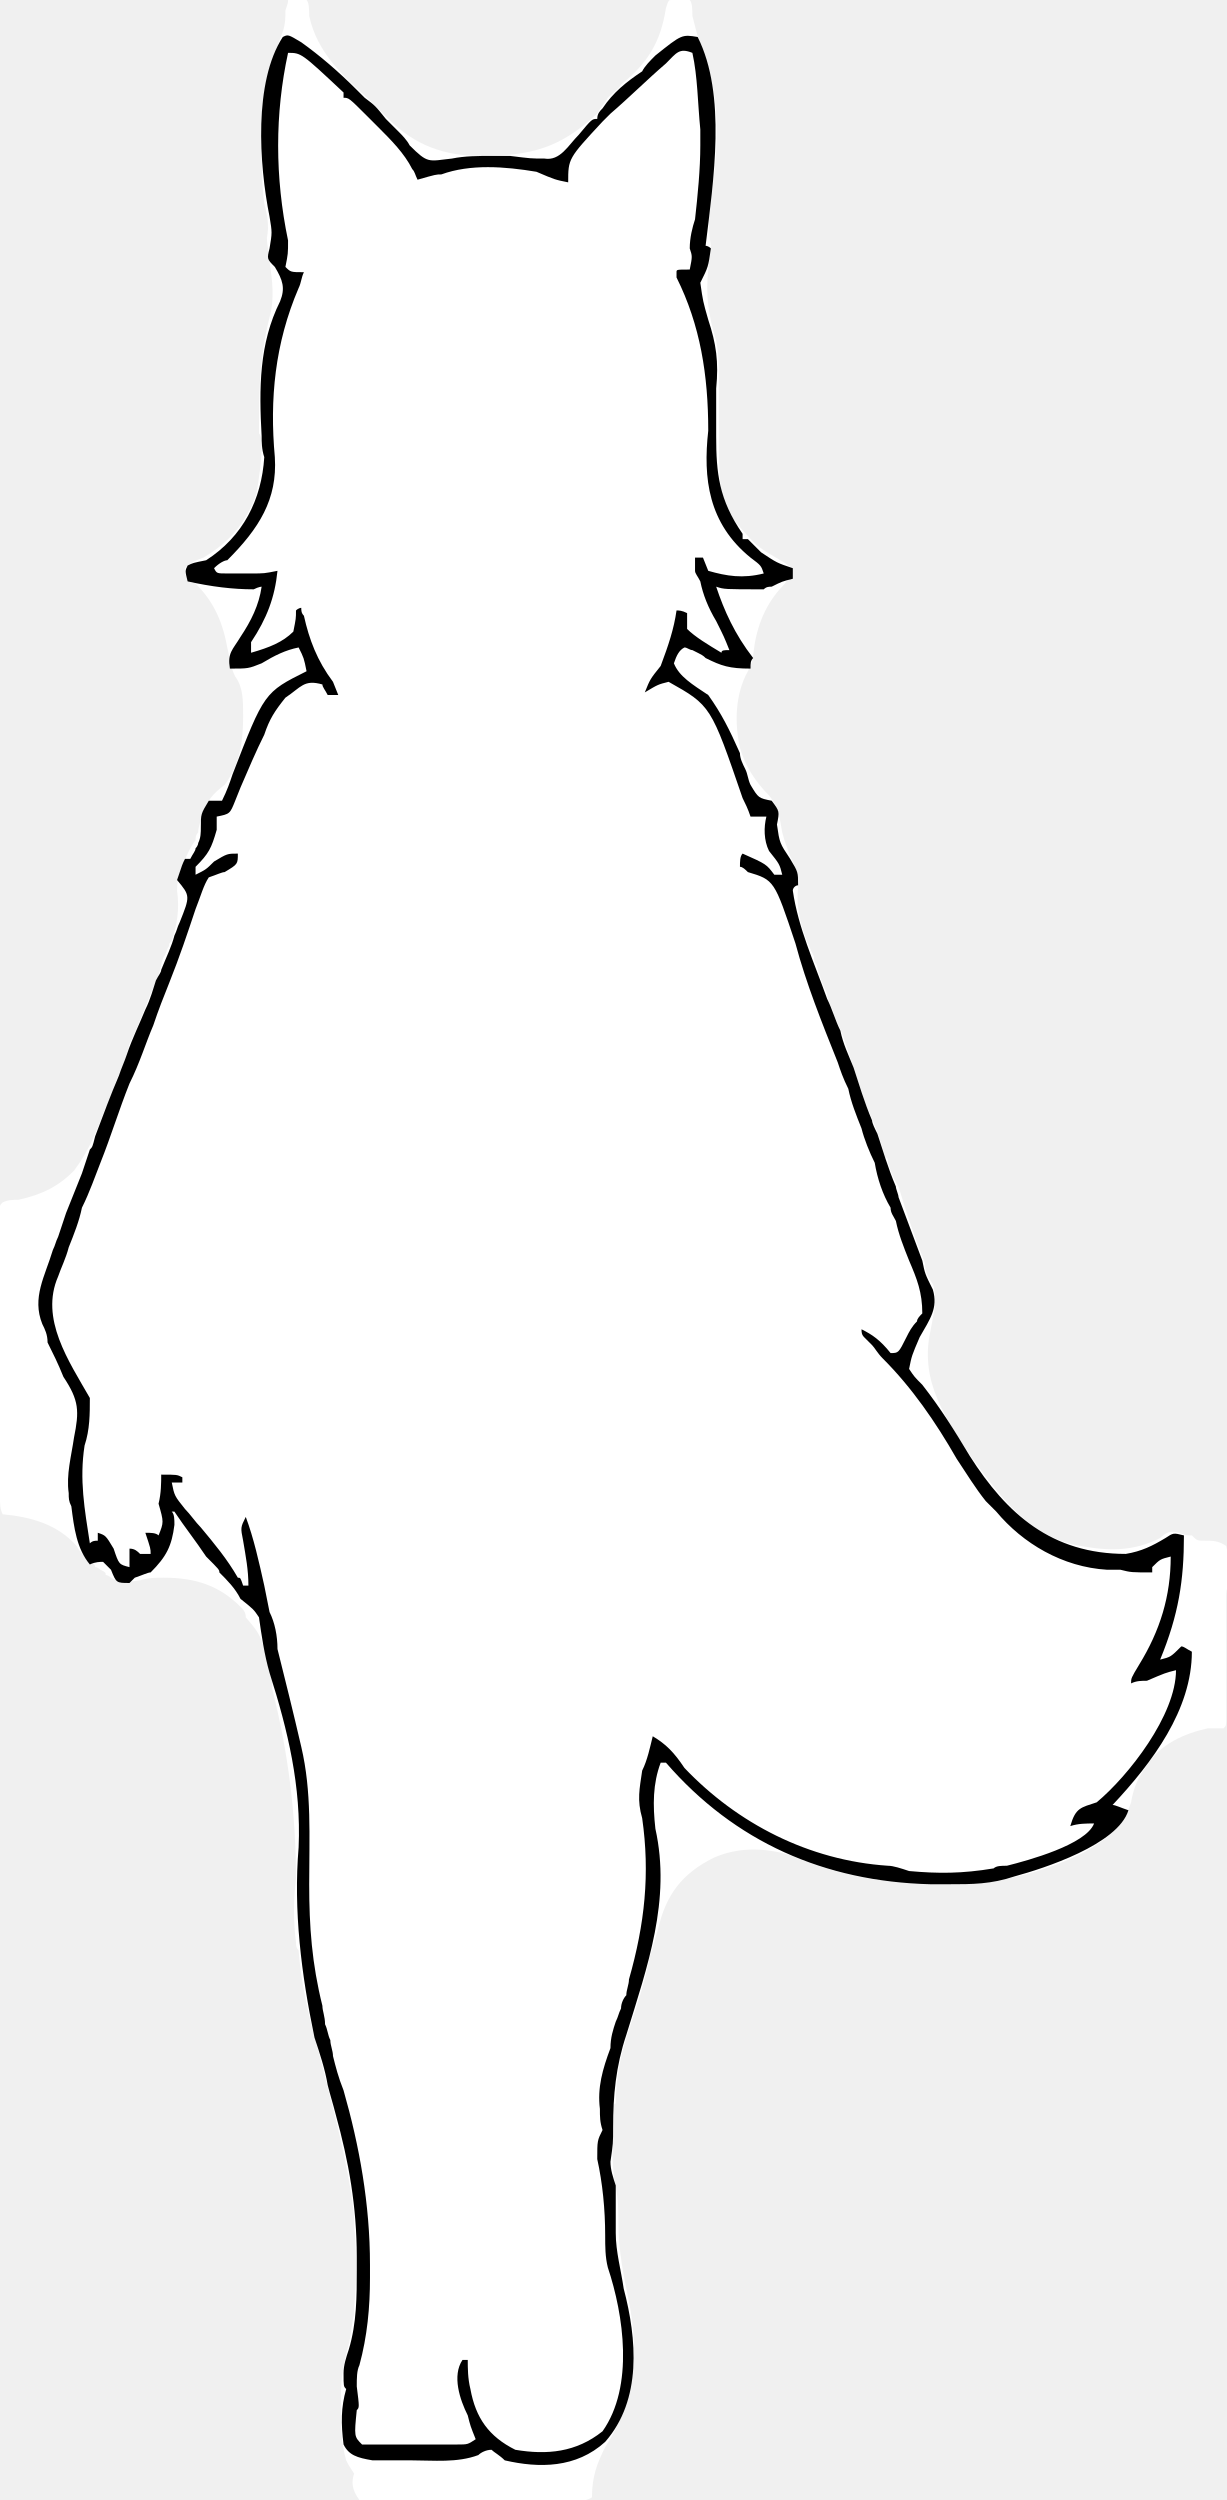
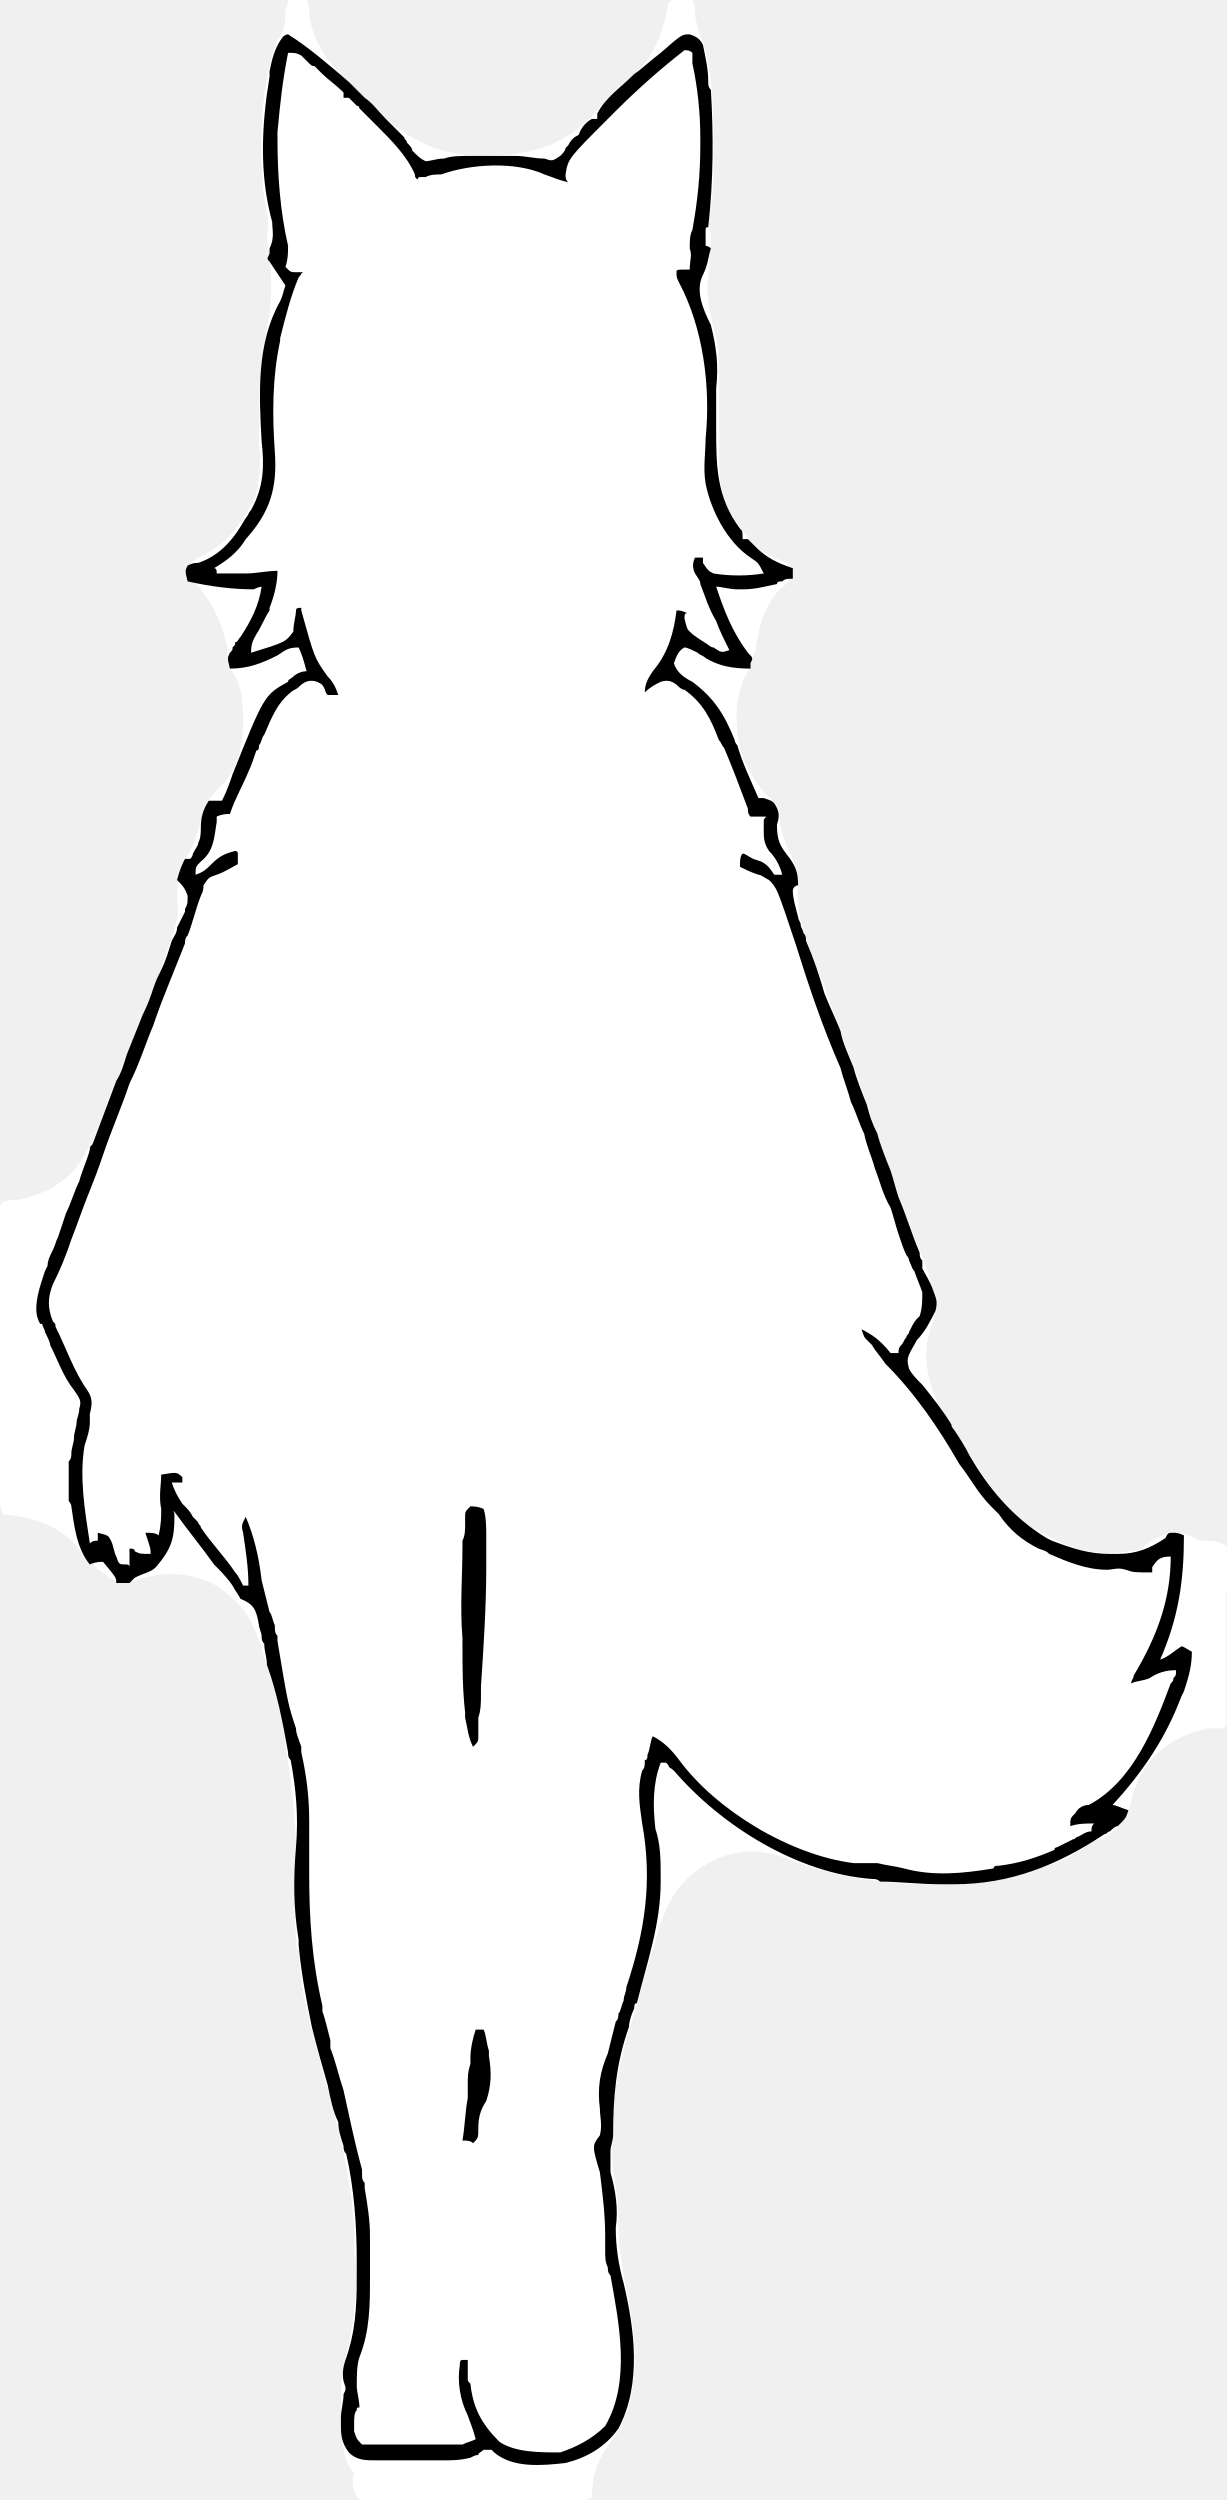
<svg xmlns="http://www.w3.org/2000/svg" version="1" viewBox="0 0 464 946" width="464" height="946">
  <g transform="translate(0.00 0.00) scale(1.00)" fill="white">
-     <path d="M0 0 C3 -0 3 -0 7 0 C8 1 8 4 8 6 C11 20 21 29 31 38 C33 40 36 43 38 45 C48 55 59 59 73 59 C92 59 103 56 117 43 C118 41 120 39 121 37 C123 35 125 34 126 32 C136 24 141 16 143 3 C144 0 144 0 145 0 C148 -0 148 -0 152 0 C153 1 153 4 153 6 C154 10 155 14 156 17 C164 35 163 56 160 75 C159 81 159 87 160 93 C160 96 159 99 159 102 C158 112 159 119 162 129 C163 134 163 139 163 144 C163 146 163 148 163 149 C163 152 163 155 163 158 C163 191 163 191 176 205 C179 208 183 210 188 213 C188 213 189 214 191 215 C190 218 189 220 186 223 C180 230 177 238 176 248 C176 250 175 252 174 254 C169 263 169 274 171 283 C173 290 177 296 182 301 C186 306 186 310 187 315 C188 319 189 321 190 324 C192 328 193 331 193 336 C192 345 195 354 199 362 C199 363 199 364 200 365 C201 369 202 372 204 376 C204 378 205 380 206 382 C207 386 209 389 210 392 C213 401 216 410 219 419 C222 425 224 431 226 438 C227 438 227 439 227 440 C228 443 229 446 231 449 C234 459 237 468 241 478 C241 481 242 483 244 486 C246 492 244 498 243 504 C239 523 249 537 259 552 C270 567 281 582 300 585 C311 587 320 587 330 582 C332 580 334 579 337 580 C340 581 340 581 342 581 C344 583 344 583 347 583 C350 583 352 583 355 585 C356 589 356 594 356 600 C355 601 355 603 355 604 C355 608 355 612 355 616 C355 620 355 624 355 628 C355 634 355 640 355 646 C355 647 355 649 355 650 C355 653 355 653 354 654 C352 654 350 654 348 654 C339 656 330 660 325 668 C322 672 320 676 319 682 C316 691 310 696 301 701 C285 709 268 713 250 713 C249 713 248 713 247 713 C227 713 209 710 190 702 C180 699 170 699 161 703 C149 709 143 717 140 730 C139 733 138 737 137 740 C135 750 132 759 129 768 C126 777 124 786 124 796 C123 796 123 797 123 798 C123 808 122 818 124 828 C125 832 125 837 125 841 C125 852 127 861 129 871 C133 891 131 909 120 926 C117 932 115 937 115 945 C112 947 108 946 105 946 C105 946 104 946 103 946 C95 946 87 946 79 946 C74 946 69 946 64 946 C59 946 54 946 49 946 C47 947 45 947 43 947 C37 947 32 947 27 946 C24 942 24 939 25 936 C23 933 23 933 22 931 C20 924 20 918 20 911 C20 909 20 908 20 907 C20 900 21 894 23 887 C24 883 24 879 25 876 C25 875 25 874 25 873 C26 863 26 853 25 842 C25 841 25 840 25 839 C23 819 17 798 12 778 C8 764 5 751 4 738 C3 737 3 736 3 735 C2 727 2 719 3 711 C3 686 0 663 -6 639 C-6 638 -6 637 -6 636 C-10 619 -10 619 -16 612 C-16 610 -17 609 -18 608 C-26 600 -35 597 -47 597 C-50 597 -53 597 -56 598 C-63 599 -63 599 -67 597 C-67 597 -68 596 -69 596 C-69 595 -69 595 -71 594 C-71 594 -72 593 -73 593 C-73 592 -74 591 -75 591 C-77 589 -79 587 -80 585 C-87 577 -97 574 -108 573 C-109 571 -109 569 -109 567 C-109 566 -109 565 -109 564 C-109 563 -109 562 -109 561 C-109 560 -109 558 -109 557 C-109 554 -109 550 -109 546 C-109 543 -109 541 -109 538 C-109 533 -109 527 -109 522 C-109 516 -109 509 -109 503 C-109 497 -109 491 -109 485 C-109 482 -109 480 -109 477 C-109 473 -109 470 -109 466 C-109 465 -109 464 -109 463 C-109 462 -109 461 -109 460 C-109 459 -109 458 -109 457 C-109 456 -109 456 -108 455 C-106 454 -104 454 -102 454 C-93 452 -87 449 -81 443 C-75 435 -72 427 -69 419 C-68 418 -68 417 -67 415 C-66 412 -65 408 -63 405 C-62 402 -61 399 -60 395 C-56 387 -53 378 -49 369 C-48 366 -48 364 -47 362 C-46 361 -46 359 -45 358 C-45 357 -45 357 -44 356 C-42 350 -41 344 -42 337 C-42 331 -40 328 -38 323 C-37 321 -36 319 -35 318 C-35 317 -35 316 -34 315 C-34 313 -33 310 -32 308 C-31 303 -28 300 -24 297 C-18 289 -17 280 -17 271 C-17 265 -17 260 -20 256 C-22 252 -22 249 -23 245 C-25 234 -29 226 -37 219 C-39 218 -39 218 -39 215 C-37 213 -35 212 -32 211 C-22 205 -16 198 -12 187 C-11 181 -10 175 -10 168 C-10 167 -10 165 -11 164 C-11 161 -11 159 -11 156 C-11 144 -10 132 -7 120 C-5 113 -6 106 -7 99 C-7 96 -8 93 -8 90 C-7 85 -8 81 -9 77 C-10 69 -10 61 -10 54 C-10 52 -10 51 -10 49 C-10 36 -7 25 -2 12 C-1 9 -1 7 -1 4 C-0 1 -0 1 0 0 Z " fill="white" transform="translate(109,0)" />
+     <path d="M0 0 C3 -0 3 -0 7 0 C8 1 8 4 8 6 C10 19 19 28 29 37 C31 38 33 41 35 43 C46 53 56 58 71 59 C89 59 101 57 114 45 C117 42 120 38 123 35 C125 33 127 31 130 29 C139 21 142 12 144 1 C145 0 145 0 148 -0 C151 -0 151 -0 153 0 C154 2 154 4 154 6 C155 10 155 12 157 16 C161 29 161 42 161 56 C161 57 161 57 161 58 C161 65 161 72 160 79 C159 83 159 86 160 89 C160 94 159 99 159 105 C158 113 160 120 162 128 C163 133 163 138 163 143 C163 145 163 147 163 149 C163 152 163 155 163 158 C163 188 163 188 172 201 C172 201 172 202 173 202 C176 208 183 211 189 213 C189 214 189 214 191 215 C190 219 189 221 186 223 C180 230 178 237 177 246 C176 249 175 252 173 256 C169 264 169 274 171 283 C173 291 178 298 184 304 C186 306 186 308 186 311 C187 316 188 319 190 323 C192 327 193 330 193 335 C192 344 195 352 198 361 C199 362 199 363 199 364 C200 367 202 370 203 373 C203 375 204 377 205 379 C209 390 213 401 217 412 C220 421 223 429 226 438 C227 439 227 440 227 441 C232 455 237 468 242 481 C243 484 243 486 244 488 C246 493 245 496 244 500 C240 510 241 521 246 531 C247 533 248 535 250 537 C250 538 251 539 252 541 C272 573 272 573 289 582 C289 582 289 582 291 583 C301 588 312 589 323 586 C325 584 328 582 331 581 C335 579 337 580 341 581 C345 583 345 583 347 583 C350 583 352 583 355 585 C356 589 356 594 356 600 C355 601 355 603 355 604 C355 608 355 612 355 616 C355 620 355 624 355 628 C355 634 355 640 355 646 C355 647 355 649 355 650 C355 653 355 653 354 654 C352 654 350 654 348 654 C339 656 331 660 325 668 C322 672 320 677 319 682 C317 689 314 692 308 696 C306 696 305 697 304 697 C298 702 291 705 284 707 C283 708 282 708 282 708 C270 712 259 713 247 713 C247 713 246 713 245 713 C226 713 209 711 191 704 C181 700 171 699 161 704 C149 710 144 718 140 731 C139 734 138 738 137 741 C135 748 133 755 131 762 C124 783 120 806 124 828 C125 832 125 837 125 841 C125 852 127 861 129 871 C132 887 133 905 125 920 C124 921 123 922 122 924 C117 931 115 937 115 945 C112 947 108 946 105 946 C105 946 104 946 103 946 C95 946 87 946 79 946 C74 946 69 946 64 946 C59 946 54 946 49 946 C47 947 45 947 43 947 C37 947 32 947 27 946 C24 942 24 939 25 936 C23 933 23 933 22 931 C20 924 20 918 20 911 C20 910 20 909 20 907 C20 900 21 894 23 887 C24 884 24 880 25 876 C25 875 25 875 25 874 C26 867 26 861 26 855 C25 854 25 853 25 852 C25 850 25 848 25 845 C25 845 25 844 25 843 C24 824 19 805 14 787 C5 753 5 753 4 738 C3 737 3 736 3 735 C3 729 2 724 3 718 C3 716 3 714 3 712 C3 709 3 706 3 703 C3 684 0 666 -3 647 C-4 646 -4 644 -4 643 C-6 637 -8 630 -10 624 C-10 623 -10 622 -11 621 C-14 611 -20 604 -29 599 C-40 594 -50 595 -61 599 C-66 599 -69 596 -73 593 C-73 592 -74 591 -75 591 C-77 589 -79 587 -80 585 C-87 577 -97 574 -108 573 C-109 571 -109 569 -109 567 C-109 566 -109 565 -109 564 C-109 563 -109 562 -109 561 C-109 560 -109 558 -109 557 C-109 554 -109 550 -109 546 C-109 543 -109 541 -109 538 C-109 533 -109 527 -109 522 C-109 516 -109 509 -109 503 C-109 497 -109 491 -109 485 C-109 482 -109 480 -109 477 C-109 473 -109 470 -109 466 C-109 465 -109 464 -109 463 C-109 462 -109 461 -109 460 C-109 459 -109 458 -109 457 C-109 456 -109 456 -108 455 C-106 454 -104 454 -102 454 C-93 452 -87 449 -81 443 C-75 435 -72 428 -69 419 C-69 418 -68 417 -68 416 C-67 413 -65 410 -64 407 C-63 403 -61 399 -59 395 C-41 348 -41 348 -42 340 C-42 333 -41 328 -37 322 C-35 318 -34 315 -33 310 C-32 304 -29 301 -25 297 C-18 290 -17 280 -17 271 C-17 264 -18 258 -22 253 C-23 250 -23 248 -23 245 C-25 235 -30 225 -37 219 C-39 218 -39 218 -38 216 C-37 213 -36 212 -34 211 C-23 206 -17 198 -12 187 C-11 181 -10 175 -11 168 C-11 166 -11 165 -11 163 C-11 160 -11 158 -11 155 C-11 144 -10 134 -8 124 C-6 115 -6 107 -7 98 C-7 95 -8 92 -8 89 C-7 84 -8 80 -9 75 C-11 56 -11 34 -4 15 C-4 15 -4 15 -3 14 C-3 13 -2 12 -2 12 C-1 9 -1 7 -1 4 C-0 1 -0 1 0 0 Z " fill="white" transform="translate(109,0)" />
  </g>
-   <path d="M0 0 C7 5 14 11 21 18 C21 18 21 18 24 21 C28 24 28 24 32 29 C33 30 35 32 37 34 C38 35 40 37 41 39 C48 46 48 45 57 44 C62 43 67 43 72 43 C74 43 77 43 79 43 C87 44 87 44 92 44 C98 45 101 39 105 35 C110 29 110 29 112 29 C112 27 113 26 114 25 C118 19 123 15 129 11 C130 9 132 7 134 5 C144 -3 144 -3 150 -2 C161 20 156 52 153 77 C153 77 154 77 155 78 C154 85 154 85 151 91 C152 98 152 98 154 105 C157 114 158 121 157 131 C157 133 157 135 157 137 C157 141 157 145 157 149 C157 163 158 173 167 186 C167 186 167 187 167 188 C167 188 168 188 169 188 C170 189 172 191 174 193 C180 197 180 197 186 199 C186 200 186 201 186 203 C182 204 182 204 178 206 C177 206 176 206 175 207 C160 207 160 207 157 206 C160 215 164 224 171 233 C170 234 170 235 170 237 C162 237 159 236 153 233 C152 232 152 232 148 230 C147 230 146 229 145 229 C143 230 142 232 141 235 C143 240 148 243 154 247 C159 254 162 260 166 269 C166 271 167 273 168 275 C169 277 169 279 170 281 C173 286 173 286 178 287 C181 291 181 291 180 296 C181 303 181 303 185 309 C188 314 188 314 188 319 C187 319 186 320 186 321 C188 335 194 348 199 362 C201 366 202 370 204 374 C205 379 207 383 209 388 C211 394 213 401 216 408 C216 409 217 411 218 413 C220 419 222 426 225 433 C225 434 226 436 226 437 C229 445 232 453 235 461 C236 466 236 466 239 472 C241 479 238 483 234 490 C231 497 231 497 230 502 C232 505 232 505 235 508 C242 517 247 525 253 535 C267 557 284 572 312 572 C318 571 322 569 327 566 C330 564 330 564 334 565 C334 582 332 595 325 612 C329 611 329 611 333 607 C334 607 335 608 337 609 C337 631 322 651 307 667 C308 667 310 668 313 669 C309 682 281 691 270 694 C261 697 254 697 245 697 C243 697 241 697 238 697 C198 696 164 681 138 651 C137 651 136 651 136 651 C133 659 133 667 134 676 C140 703 131 728 123 754 C119 766 118 777 118 789 C118 795 118 795 117 802 C117 805 118 808 119 811 C119 817 119 822 119 829 C119 836 121 843 122 850 C127 869 129 892 115 908 C104 918 90 918 77 915 C75 913 73 912 72 911 C70 911 68 912 67 913 C59 916 50 915 42 915 C40 915 38 915 37 915 C35 915 33 915 31 915 C30 915 28 915 27 915 C21 914 18 913 16 909 C15 901 15 895 17 888 C16 887 16 887 16 882 C16 879 17 876 18 873 C21 863 21 853 21 843 C21 841 21 839 21 838 C21 819 18 802 13 784 C12 780 11 777 10 773 C9 767 7 761 5 755 C-0 731 -3 707 -1 683 C-0 660 -5 639 -12 617 C-14 610 -15 603 -16 596 C-18 593 -18 593 -23 589 C-25 585 -28 582 -31 579 C-31 578 -31 578 -36 573 C-40 567 -44 562 -48 556 C-48 556 -48 556 -49 556 C-48 557 -48 559 -48 561 C-49 569 -51 573 -57 579 C-58 579 -60 580 -63 581 C-63 581 -64 582 -65 583 C-70 583 -70 583 -72 578 C-73 577 -74 576 -75 575 C-76 575 -78 575 -80 576 C-85 570 -86 562 -87 554 C-88 552 -88 551 -88 549 C-89 542 -87 535 -86 528 C-84 518 -84 514 -90 505 C-92 500 -94 496 -96 492 C-96 489 -97 487 -98 485 C-102 475 -97 467 -94 457 C-93 455 -93 454 -92 452 C-91 449 -90 446 -89 443 C-87 438 -85 433 -83 428 C-82 425 -81 422 -80 419 C-79 418 -79 418 -78 414 C-75 406 -72 398 -69 391 C-68 388 -67 386 -66 383 C-64 377 -61 371 -59 366 C-57 362 -56 358 -55 355 C-54 353 -53 352 -53 351 C-51 346 -49 342 -48 338 C-47 336 -47 335 -46 333 C-42 323 -42 323 -47 317 C-45 311 -45 311 -44 309 C-43 309 -42 309 -42 309 C-41 307 -40 306 -40 305 C-39 304 -39 303 -39 303 C-38 301 -38 299 -38 297 C-38 292 -38 292 -35 287 C-33 287 -31 287 -30 287 C-28 283 -27 280 -26 277 C-14 246 -14 246 2 238 C1 233 1 233 -1 229 C-6 230 -10 232 -15 235 C-20 237 -20 237 -27 237 C-28 231 -26 230 -23 225 C-19 219 -16 213 -15 206 C-15 206 -16 206 -18 207 C-26 207 -34 206 -43 204 C-44 200 -44 200 -43 198 C-41 197 -41 197 -36 196 C-22 187 -15 173 -14 157 C-15 154 -15 151 -15 149 C-16 131 -16 114 -8 98 C-6 93 -7 90 -10 85 C-13 82 -13 82 -12 78 C-11 72 -11 72 -12 66 C-16 46 -18 15 -7 -2 C-5 -3 -5 -3 0 0 Z M138 8 C131 14 124 21 117 27 C116 28 115 29 114 30 C101 44 101 44 101 53 C96 52 96 52 89 49 C77 47 64 46 53 50 C51 50 51 50 44 52 C43 50 43 49 42 48 C39 42 34 37 29 32 C27 30 26 29 25 28 C18 21 18 21 16 21 C16 20 16 19 16 19 C-0 4 -0 4 -5 4 C-10 27 -10 51 -5 75 C-5 80 -5 80 -6 85 C-4 87 -4 87 1 87 C0 89 -0 91 -1 93 C-10 114 -12 135 -10 157 C-9 173 -16 184 -28 196 C-29 196 -31 197 -33 199 C-32 201 -32 201 -28 201 C-26 201 -25 201 -23 201 C-23 201 -23 201 -19 201 C-14 201 -14 201 -9 200 C-10 210 -13 218 -19 227 C-19 228 -19 229 -19 231 C-12 229 -7 227 -3 223 C-2 218 -2 218 -2 215 C-1 214 -0 214 0 214 C0 215 0 216 1 217 C3 226 6 234 12 242 C12 242 12 242 14 247 C12 247 11 247 10 247 C9 245 8 244 8 243 C1 241 -0 244 -6 248 C-10 253 -12 256 -14 262 C-17 268 -20 275 -23 282 C-23 282 -23 282 -25 287 C-27 292 -27 292 -32 293 C-32 294 -32 296 -32 298 C-34 305 -35 307 -40 312 C-40 312 -40 313 -40 315 C-36 313 -36 313 -33 310 C-28 307 -28 307 -24 307 C-24 311 -24 311 -29 314 C-30 314 -32 315 -35 316 C-37 319 -38 323 -40 328 C-43 337 -46 346 -50 356 C-52 361 -54 366 -56 372 C-59 379 -61 386 -65 394 C-69 404 -72 414 -76 424 C-78 429 -80 435 -83 441 C-84 446 -86 451 -88 456 C-89 460 -91 464 -92 467 C-99 483 -88 499 -80 513 C-80 519 -80 525 -82 531 C-84 544 -82 555 -80 568 C-79 567 -78 567 -77 567 C-77 566 -77 565 -77 564 C-74 565 -74 565 -71 570 C-69 576 -69 576 -65 577 C-65 574 -65 572 -65 570 C-63 570 -62 571 -61 572 C-59 572 -58 572 -57 572 C-57 570 -57 570 -59 564 C-57 564 -55 564 -54 565 C-52 560 -52 560 -54 553 C-53 549 -53 545 -53 542 C-47 542 -47 542 -45 543 C-45 543 -45 544 -45 545 C-46 545 -47 545 -49 545 C-48 550 -48 550 -44 555 C-42 557 -40 560 -38 562 C-33 568 -28 574 -24 581 C-23 581 -23 581 -22 584 C-21 584 -20 584 -20 584 C-20 578 -21 573 -22 567 C-23 562 -23 562 -21 558 C-18 566 -16 575 -14 584 C-13 589 -13 589 -12 594 C-10 598 -9 603 -9 608 C-6 620 -3 632 0 645 C4 662 3 679 3 697 C3 713 4 727 8 743 C8 745 9 747 9 750 C10 752 10 754 11 756 C11 758 12 760 12 762 C13 766 14 770 16 775 C22 796 26 818 26 841 C26 842 26 844 26 846 C26 857 25 868 22 879 C21 881 21 884 21 887 C22 895 22 895 21 896 C20 906 20 906 23 909 C25 909 28 909 31 909 C33 909 35 909 37 909 C39 909 41 909 42 909 C44 909 46 909 48 909 C50 909 52 909 54 909 C55 909 57 909 59 909 C63 909 63 909 66 907 C64 902 64 902 63 898 C60 892 57 883 61 877 C61 877 62 877 63 877 C63 880 63 884 64 888 C66 899 71 906 81 911 C93 913 104 912 114 904 C126 887 122 860 116 842 C115 838 115 834 115 830 C115 820 114 810 112 801 C112 794 112 794 114 790 C113 787 113 785 113 782 C112 774 114 767 117 759 C117 755 118 752 119 749 C120 747 120 746 121 744 C121 742 122 740 123 739 C123 737 124 735 124 733 C130 712 132 693 129 672 C127 665 128 661 129 654 C131 650 132 645 133 641 C138 644 141 647 145 653 C165 674 192 688 222 690 C224 690 227 691 230 692 C241 693 250 693 262 691 C263 690 265 690 267 690 C275 688 297 682 300 674 C297 674 294 674 291 675 C293 668 295 668 301 666 C313 656 331 633 331 616 C327 617 327 617 320 620 C318 620 316 620 314 621 C314 619 314 619 317 614 C325 601 329 588 329 573 C325 574 325 574 322 577 C322 577 322 578 322 579 C314 579 314 579 310 578 C309 578 309 578 305 578 C288 577 273 568 263 556 C261 554 260 553 259 552 C255 547 252 542 248 536 C240 522 231 509 220 498 C218 496 217 494 216 493 C215 492 214 491 213 490 C212 489 212 488 212 487 C216 489 219 491 223 496 C226 496 226 496 229 490 C230 488 231 486 233 484 C233 483 234 482 235 481 C235 473 233 468 230 461 C228 456 226 451 225 446 C224 444 223 443 223 441 C220 436 218 430 217 424 C215 420 213 415 212 411 C210 406 208 401 207 396 C205 392 204 389 203 386 C197 371 191 356 187 341 C179 317 179 317 169 314 C168 313 167 312 166 312 C166 310 166 308 167 307 C176 311 176 311 179 315 C179 315 180 315 182 315 C181 311 181 311 177 306 C175 302 175 297 176 293 C174 293 172 293 170 293 C169 290 168 288 167 286 C155 251 155 251 139 242 C135 243 135 243 130 246 C132 241 132 241 136 236 C139 228 141 222 142 215 C143 215 144 215 146 216 C146 217 146 219 146 222 C149 225 154 228 159 231 C159 230 160 230 162 230 C160 225 160 225 157 219 C154 214 152 209 151 204 C150 202 149 201 149 200 C149 198 149 196 149 195 C149 195 150 195 152 195 C152 195 152 195 154 200 C161 202 167 203 175 201 C174 198 174 198 170 195 C154 182 152 165 154 147 C154 126 151 107 142 89 C142 88 142 87 142 87 C142 86 142 86 147 86 C148 81 148 81 147 78 C147 74 148 70 149 67 C150 58 151 48 151 39 C151 37 151 35 151 33 C150 23 150 13 148 4 C143 2 142 4 138 8 Z " fill="#000000" transform="translate(114,16)" />
+   <path d="M0 0 C8 5 16 12 23 18 C25 20 27 22 29 24 C32 26 34 29 37 32 C37 32 37 32 39 34 C41 36 42 37 44 39 C44 40 45 40 45 41 C46 42 47 43 47 44 C49 46 50 47 52 48 C54 48 56 47 59 47 C62 46 65 46 69 46 C69 46 70 46 71 46 C72 46 73 46 75 46 C77 46 79 46 81 46 C82 46 83 46 84 46 C85 46 86 46 86 46 C90 46 93 47 97 47 C100 48 100 48 103 46 C104 45 105 44 105 43 C106 42 106 42 106 42 C107 40 108 39 110 38 C111 35 113 33 115 32 C115 32 116 32 117 32 C117 31 117 30 117 30 C120 24 126 20 131 15 C134 13 137 10 141 7 C149 0 149 0 152 -0 C155 1 156 2 157 4 C158 9 159 13 159 18 C159 19 159 20 160 21 C161 38 161 55 159 73 C158 73 158 73 158 75 C158 76 158 78 158 80 C158 80 159 80 160 81 C159 84 159 87 157 91 C154 97 157 104 160 110 C162 118 163 125 162 134 C162 136 162 138 162 140 C162 143 162 146 162 149 C162 163 162 175 171 187 C172 188 172 188 172 191 C172 191 173 191 174 191 C175 192 176 193 177 194 C181 198 185 200 191 202 C191 203 191 204 191 206 C189 206 188 206 187 207 C186 207 185 207 185 208 C180 209 177 210 172 210 C172 210 172 210 170 210 C167 210 164 209 162 209 C165 218 168 226 174 234 C176 236 176 236 175 238 C175 238 175 239 175 240 C168 240 163 239 158 236 C157 235 156 235 155 234 C153 233 151 232 150 232 C148 233 147 235 146 238 C147 241 149 243 153 245 C161 251 165 257 169 267 C169 267 169 268 170 269 C172 276 175 282 178 289 C178 289 179 289 180 289 C183 290 183 290 184 291 C186 294 186 296 185 299 C185 305 186 307 190 312 C192 315 193 317 193 322 C192 322 191 323 191 324 C191 327 192 330 193 334 C193 335 194 336 194 337 C194 338 195 339 195 340 C196 341 196 342 196 343 C199 350 201 356 203 363 C205 368 207 372 209 377 C210 382 212 386 214 391 C215 395 217 400 219 405 C220 409 221 412 223 416 C224 420 226 425 228 430 C229 433 230 437 231 440 C234 447 236 454 239 461 C239 462 239 463 240 464 C240 465 240 466 240 467 C241 469 243 472 244 475 C245 478 246 479 245 483 C243 487 241 491 238 494 C234 501 234 501 235 505 C236 507 238 509 240 511 C244 516 248 521 251 526 C251 527 252 528 252 528 C254 531 256 534 258 538 C265 550 274 561 287 569 C287 569 287 569 289 570 C297 573 303 575 311 575 C312 575 313 575 314 575 C321 575 326 573 332 569 C333 567 333 567 335 567 C336 567 337 567 339 568 C339 585 337 599 330 615 C333 614 335 612 338 610 C339 610 340 611 342 612 C342 617 341 621 339 627 C339 627 339 627 338 629 C332 645 323 658 312 670 C313 670 315 671 318 672 C317 675 317 675 314 678 C313 678 312 679 311 680 C310 680 310 681 309 681 C291 693 273 700 252 700 C250 700 249 700 247 700 C239 700 231 699 224 699 C223 698 222 698 221 698 C193 696 164 678 146 657 C145 656 144 656 144 655 C143 654 143 654 143 654 C142 654 141 654 141 654 C138 662 138 670 139 679 C141 685 141 691 141 697 C141 698 141 698 141 699 C141 715 136 729 132 745 C131 745 131 746 131 747 C130 749 129 752 129 754 C124 768 123 781 123 795 C123 797 122 799 122 801 C122 804 122 806 122 809 C124 816 125 823 124 830 C124 837 125 844 127 851 C131 868 134 889 125 906 C120 913 113 917 105 919 C96 920 85 921 78 915 C78 915 77 914 77 914 C76 914 75 914 74 914 C73 915 72 915 72 916 C71 916 71 916 69 917 C65 918 62 918 58 918 C57 918 57 918 55 918 C53 918 52 918 50 918 C47 918 44 918 42 918 C40 918 38 918 36 918 C36 918 35 918 34 918 C29 918 26 918 23 915 C20 911 20 908 20 904 C20 904 20 904 20 902 C20 899 21 896 21 893 C22 891 22 891 21 888 C20 883 22 880 23 876 C26 866 26 856 26 846 C26 845 26 844 26 843 C26 829 25 815 22 802 C21 801 21 800 21 799 C20 796 19 793 19 790 C17 786 16 781 15 776 C13 769 11 762 9 754 C7 744 5 734 4 723 C4 723 4 723 4 721 C2 709 2 698 3 686 C4 674 3 664 1 653 C0 652 0 651 0 650 C-2 639 -4 628 -8 617 C-8 614 -9 612 -9 609 C-10 608 -10 607 -10 606 C-10 605 -11 603 -11 602 C-12 596 -13 594 -18 592 C-19 590 -20 589 -21 587 C-23 584 -26 581 -28 579 C-33 572 -38 566 -43 559 C-43 559 -43 559 -44 559 C-43 559 -43 559 -43 561 C-43 569 -44 573 -50 580 C-52 582 -54 582 -58 584 C-58 584 -59 585 -60 586 C-62 586 -62 586 -65 586 C-65 584 -65 584 -70 578 C-71 578 -73 578 -75 579 C-80 573 -81 564 -82 557 C-82 556 -83 555 -83 555 C-83 549 -83 545 -83 540 C-82 539 -82 538 -82 537 C-82 535 -81 533 -81 531 C-81 529 -80 527 -80 525 C-80 524 -79 522 -79 520 C-78 517 -79 516 -81 513 C-85 508 -87 502 -90 496 C-90 495 -91 493 -92 491 C-92 490 -93 489 -93 488 C-94 488 -94 488 -95 485 C-96 480 -94 474 -92 468 C-92 468 -92 468 -91 466 C-91 464 -90 462 -89 460 C-88 458 -88 457 -87 455 C-86 452 -85 449 -84 446 C-82 442 -81 438 -79 434 C-78 430 -76 426 -75 422 C-75 421 -75 421 -74 420 C-71 412 -68 404 -65 396 C-63 393 -62 389 -61 386 C-59 381 -57 376 -55 371 C-53 367 -52 364 -51 361 C-50 358 -49 356 -48 354 C-46 350 -45 346 -44 343 C-43 341 -42 340 -42 338 C-41 336 -40 334 -39 332 C-39 332 -39 331 -39 331 C-38 329 -38 329 -38 326 C-39 323 -40 322 -42 320 C-41 316 -40 314 -39 312 C-38 312 -37 312 -37 312 C-36 311 -36 310 -36 310 C-35 308 -34 307 -34 306 C-33 304 -33 302 -33 300 C-33 296 -32 293 -30 290 C-28 290 -26 290 -25 290 C-23 286 -22 283 -21 280 C-9 250 -9 250 0 245 C0 244 1 244 2 243 C3 242 5 241 7 241 C6 237 5 234 4 232 C0 232 -1 233 -4 235 C-10 238 -15 240 -22 240 C-23 236 -23 236 -22 234 C-21 233 -21 233 -21 232 C-20 231 -20 231 -20 230 C-19 230 -19 229 -18 228 C-14 222 -11 216 -10 209 C-10 209 -11 209 -13 210 C-21 210 -29 209 -38 207 C-39 203 -39 203 -38 201 C-36 200 -35 200 -34 200 C-25 197 -20 190 -16 183 C-15 182 -15 181 -14 180 C-9 171 -9 163 -10 154 C-11 136 -12 117 -3 101 C-2 99 -2 98 -1 95 C-3 92 -5 89 -7 86 C-8 85 -8 85 -7 83 C-7 82 -7 81 -7 81 C-5 77 -6 74 -6 71 C-11 53 -10 34 -7 16 C-7 16 -7 16 -7 14 C-6 9 -5 5 -2 1 C-1 0 -0 0 0 0 Z M150 6 C141 13 132 21 124 29 C123 30 122 31 121 32 C106 47 106 47 105 53 C105 54 105 55 106 56 C102 55 100 54 97 53 C86 48 69 49 58 53 C56 53 54 53 52 54 C52 54 51 54 50 54 C50 54 49 54 49 55 C48 54 48 54 48 53 C45 46 39 40 34 35 C33 34 32 33 32 33 C30 31 29 30 27 28 C27 28 27 27 26 27 C25 26 24 25 23 24 C22 24 21 24 21 24 C21 23 21 22 21 22 C18 19 15 17 13 15 C12 14 12 14 10 12 C9 12 9 12 7 10 C7 10 7 10 5 8 C3 7 3 7 0 7 C-2 17 -3 26 -4 37 C-4 38 -4 39 -4 40 C-4 53 -3 67 -0 80 C0 83 -0 85 -1 88 C1 90 1 90 3 90 C4 90 5 90 6 90 C5 90 5 91 4 92 C1 99 -1 107 -3 115 C-3 115 -3 116 -3 116 C-6 130 -6 144 -5 158 C-4 172 -7 181 -16 191 C-19 196 -23 199 -28 202 C-27 202 -27 203 -27 204 C-24 204 -21 204 -18 204 C-18 204 -17 204 -16 204 C-12 204 -8 203 -4 203 C-4 207 -5 212 -7 217 C-7 217 -7 218 -7 218 C-9 221 -10 224 -12 227 C-13 229 -14 230 -14 234 C-1 230 -1 230 2 226 C2 223 3 220 3 218 C3 217 4 217 5 217 C5 217 5 218 5 218 C10 236 10 236 15 243 C17 245 18 247 19 250 C17 250 16 250 15 250 C14 249 14 248 14 248 C13 246 13 246 11 245 C8 244 6 245 4 247 C3 248 2 248 1 249 C-4 253 -6 258 -9 265 C-10 266 -10 268 -11 269 C-11 270 -11 271 -12 271 C-13 274 -14 277 -15 279 C-17 284 -20 289 -22 295 C-23 295 -25 295 -27 296 C-27 296 -27 297 -27 298 C-28 304 -28 309 -33 313 C-35 315 -35 315 -35 318 C-32 317 -31 316 -29 314 C-26 311 -24 310 -20 309 C-20 309 -19 309 -19 310 C-19 311 -19 312 -19 314 C-21 315 -24 317 -27 318 C-30 319 -30 319 -32 322 C-32 323 -32 324 -33 326 C-35 331 -36 336 -38 341 C-39 342 -39 343 -39 344 C-41 349 -43 354 -45 359 C-47 364 -49 369 -51 375 C-54 382 -56 389 -60 397 C-63 406 -67 415 -70 424 C-72 430 -74 435 -76 440 C-78 445 -80 451 -82 456 C-84 462 -86 467 -89 473 C-91 478 -91 482 -89 487 C-88 488 -88 488 -88 489 C-84 497 -81 506 -76 513 C-74 516 -74 518 -75 522 C-75 523 -75 524 -75 525 C-75 528 -76 531 -77 534 C-79 546 -77 558 -75 571 C-74 570 -73 570 -72 570 C-72 569 -72 568 -72 567 C-68 568 -68 568 -67 570 C-66 572 -66 574 -65 576 C-64 579 -64 579 -61 579 C-61 579 -60 579 -60 580 C-60 577 -60 575 -60 573 C-59 573 -58 573 -58 574 C-56 575 -56 575 -52 575 C-52 573 -52 573 -54 567 C-52 567 -50 567 -49 568 C-48 564 -48 561 -48 558 C-49 553 -48 549 -48 545 C-42 544 -42 544 -40 546 C-40 546 -40 547 -40 548 C-41 548 -42 548 -44 548 C-43 551 -42 553 -40 556 C-38 558 -37 559 -36 561 C-35 562 -35 562 -34 563 C-34 564 -33 564 -33 565 C-29 571 -24 576 -20 582 C-19 583 -18 585 -17 587 C-16 587 -15 587 -15 587 C-15 580 -16 574 -17 567 C-18 564 -17 563 -16 561 C-13 568 -11 576 -10 585 C-9 589 -8 593 -7 597 C-6 598 -6 600 -5 602 C-5 604 -5 605 -4 606 C-4 607 -4 607 -4 608 C0 632 0 632 3 641 C3 643 4 645 5 648 C5 648 5 649 5 650 C7 659 8 667 8 676 C8 677 8 678 8 678 C8 684 8 690 8 696 C8 713 9 729 13 746 C13 746 13 747 13 748 C14 751 15 755 16 759 C16 760 16 761 16 762 C18 767 19 772 21 778 C23 787 25 797 28 808 C28 808 28 809 28 810 C28 811 28 812 29 813 C29 814 29 814 29 815 C30 821 31 827 31 833 C31 834 31 834 31 836 C31 838 31 839 31 841 C31 844 31 846 31 849 C31 859 31 869 27 879 C26 882 26 886 26 890 C26 892 27 895 27 898 C26 898 26 898 26 899 C25 900 25 902 25 904 C25 905 25 906 25 907 C26 910 26 910 28 912 C29 912 29 912 31 912 C32 912 33 912 34 912 C35 912 35 912 36 912 C37 912 38 912 39 912 C41 912 43 912 45 912 C47 912 50 912 53 912 C55 912 57 912 59 912 C59 912 59 912 61 912 C62 912 63 912 64 912 C64 912 65 912 66 912 C68 911 69 911 71 910 C70 906 69 904 68 901 C65 895 64 888 65 882 C65 881 65 880 66 880 C66 880 67 880 68 880 C68 881 68 882 68 883 C68 884 68 886 68 887 C68 888 68 888 69 889 C70 898 73 904 80 911 C86 915 95 915 103 915 C109 913 115 910 120 905 C130 888 125 865 122 848 C121 847 121 846 121 845 C120 843 120 841 120 839 C120 838 120 837 120 836 C120 835 120 834 120 833 C120 825 119 817 118 809 C115 799 115 799 118 795 C119 791 118 788 118 785 C117 777 118 771 121 764 C122 760 123 756 124 752 C125 751 125 750 125 749 C126 748 126 746 127 744 C127 742 128 741 128 739 C135 718 138 699 134 677 C133 670 132 664 134 657 C135 656 135 655 135 653 C136 653 136 652 136 651 C137 649 137 646 138 644 C142 646 145 649 148 653 C162 672 190 689 214 692 C217 692 220 692 223 692 C227 693 229 693 233 694 C244 697 255 696 267 694 C267 693 268 693 269 693 C277 692 283 690 290 687 C290 686 291 686 291 686 C293 685 295 684 297 683 C298 683 298 682 299 682 C301 681 302 680 304 680 C304 679 304 678 305 677 C302 677 299 677 296 678 C296 675 296 675 298 673 C299 671 301 670 303 670 C320 661 328 640 334 624 C335 623 335 623 335 622 C336 621 336 621 336 619 C332 619 329 620 326 622 C324 623 321 623 319 624 C319 623 320 622 320 621 C329 606 334 592 334 576 C330 576 329 577 327 580 C327 580 327 581 327 582 C320 582 320 582 317 581 C314 580 312 581 310 581 C302 581 295 578 288 575 C287 574 287 574 284 573 C278 570 273 566 269 560 C268 559 267 558 266 557 C261 552 258 546 254 541 C246 527 237 514 226 503 C224 500 222 498 221 496 C220 495 220 495 219 494 C218 493 218 493 217 490 C221 492 224 494 228 499 C228 499 229 499 231 499 C231 498 231 497 232 496 C233 495 233 494 234 493 C234 492 235 492 235 491 C237 487 237 487 239 485 C240 482 240 479 240 476 C239 473 238 471 237 468 C236 467 236 466 235 464 C235 464 235 463 234 462 C233 460 232 457 231 454 C230 451 229 447 228 444 C225 439 224 434 222 429 C221 425 219 421 218 416 C216 412 215 408 213 404 C212 400 210 395 209 391 C202 375 197 360 192 344 C185 323 185 323 182 320 C180 319 179 318 178 318 C175 317 173 316 171 315 C171 313 171 311 172 310 C173 310 174 311 176 312 C176 312 176 312 179 313 C181 314 182 315 184 318 C184 318 185 318 187 318 C186 314 184 311 182 309 C180 306 180 304 180 301 C180 300 180 299 180 298 C180 297 180 297 181 296 C179 296 177 296 175 296 C174 295 174 294 174 293 C171 285 168 277 165 270 C164 269 164 268 163 267 C160 259 157 253 150 248 C149 248 148 247 148 247 C146 245 144 244 141 245 C139 246 137 247 135 249 C135 246 136 244 138 241 C144 234 146 226 147 218 C148 218 149 218 151 219 C150 219 150 220 150 221 C151 225 151 225 152 226 C154 228 156 229 159 231 C159 231 160 232 161 232 C164 234 164 234 167 233 C165 229 163 225 162 222 C159 217 158 213 156 208 C156 207 156 207 154 204 C153 202 153 200 154 198 C154 198 155 198 157 198 C157 198 157 199 157 200 C159 203 159 203 161 204 C167 205 174 205 180 204 C178 200 178 200 175 198 C166 192 160 180 158 170 C157 164 158 158 158 153 C160 133 157 111 148 94 C147 92 147 92 147 90 C147 89 147 89 152 89 C152 85 153 84 152 81 C152 78 152 76 153 74 C155 63 156 53 156 42 C156 41 156 40 156 39 C156 30 155 20 153 11 C153 11 153 11 153 8 C153 8 153 7 153 7 C152 6 151 6 150 6 Z " fill="#000000" transform="translate(109,13)" />
+   <path d="M0 0 C1 0 3 0 5 1 C6 4 6 8 6 12 C6 12 6 13 6 14 C6 16 6 18 6 21 C6 22 6 23 6 23 C6 38 5 53 4 68 C4 69 4 70 4 71 C4 74 4 77 3 80 C3 80 3 81 3 82 C3 83 3 84 3 85 C3 85 3 86 3 87 C3 89 3 89 1 91 C-1 87 -1 84 -2 80 C-2 79 -2 78 -2 78 C-3 69 -3 61 -3 52 C-3 52 -3 51 -3 50 C-4 38 -3 26 -3 15 C-3 14 -3 13 -3 13 C-2 11 -2 9 -2 7 C-2 6 -2 5 -2 4 C-2 2 -2 2 0 0 Z " fill="#000000" transform="translate(178,570)" />
+   <path d="M0 0 C0 0 1 0 3 0 C4 2 4 5 5 8 C5 9 5 9 5 10 C6 16 6 21 4 27 C2 30 1 33 1 37 C1 41 1 41 -1 43 C-2 42 -3 42 -5 42 C-4 36 -4 31 -3 26 C-3 24 -3 22 -3 21 C-3 18 -3 16 -2 13 C-2 12 -2 12 -2 11 C-2 7 -1 3 0 0 Z " fill="#000000" transform="translate(180,768)" />
</svg>
